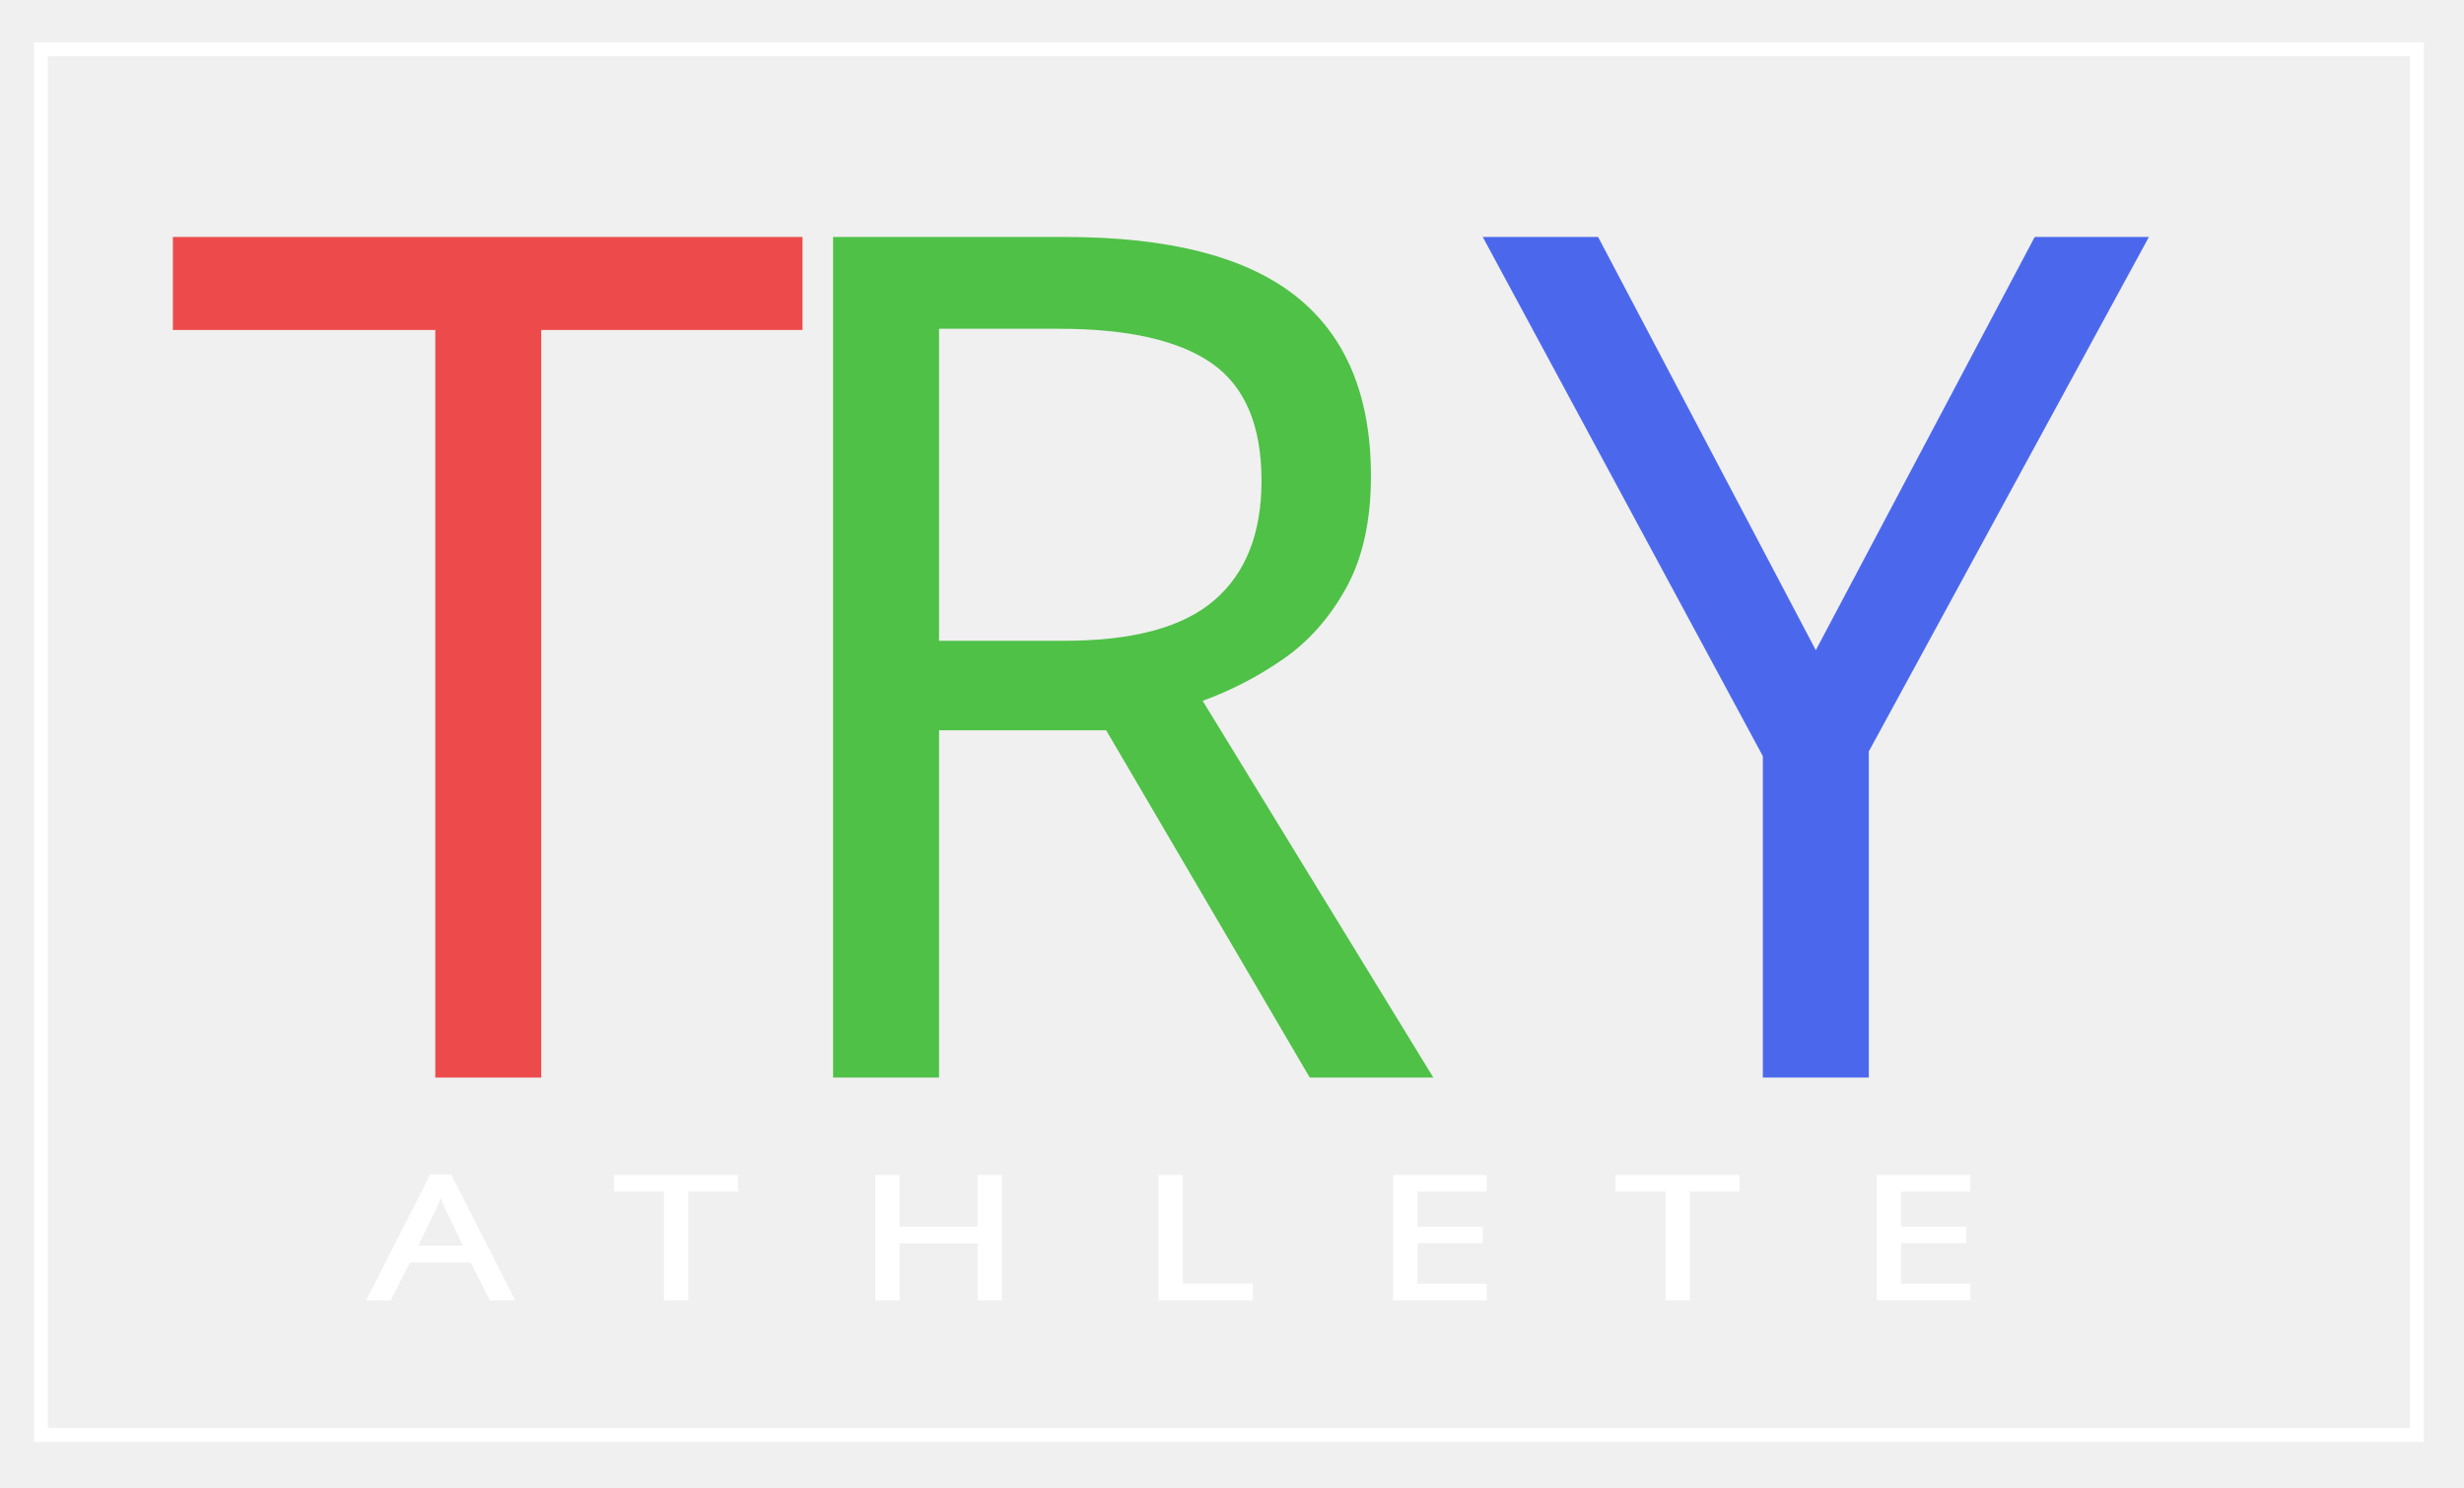
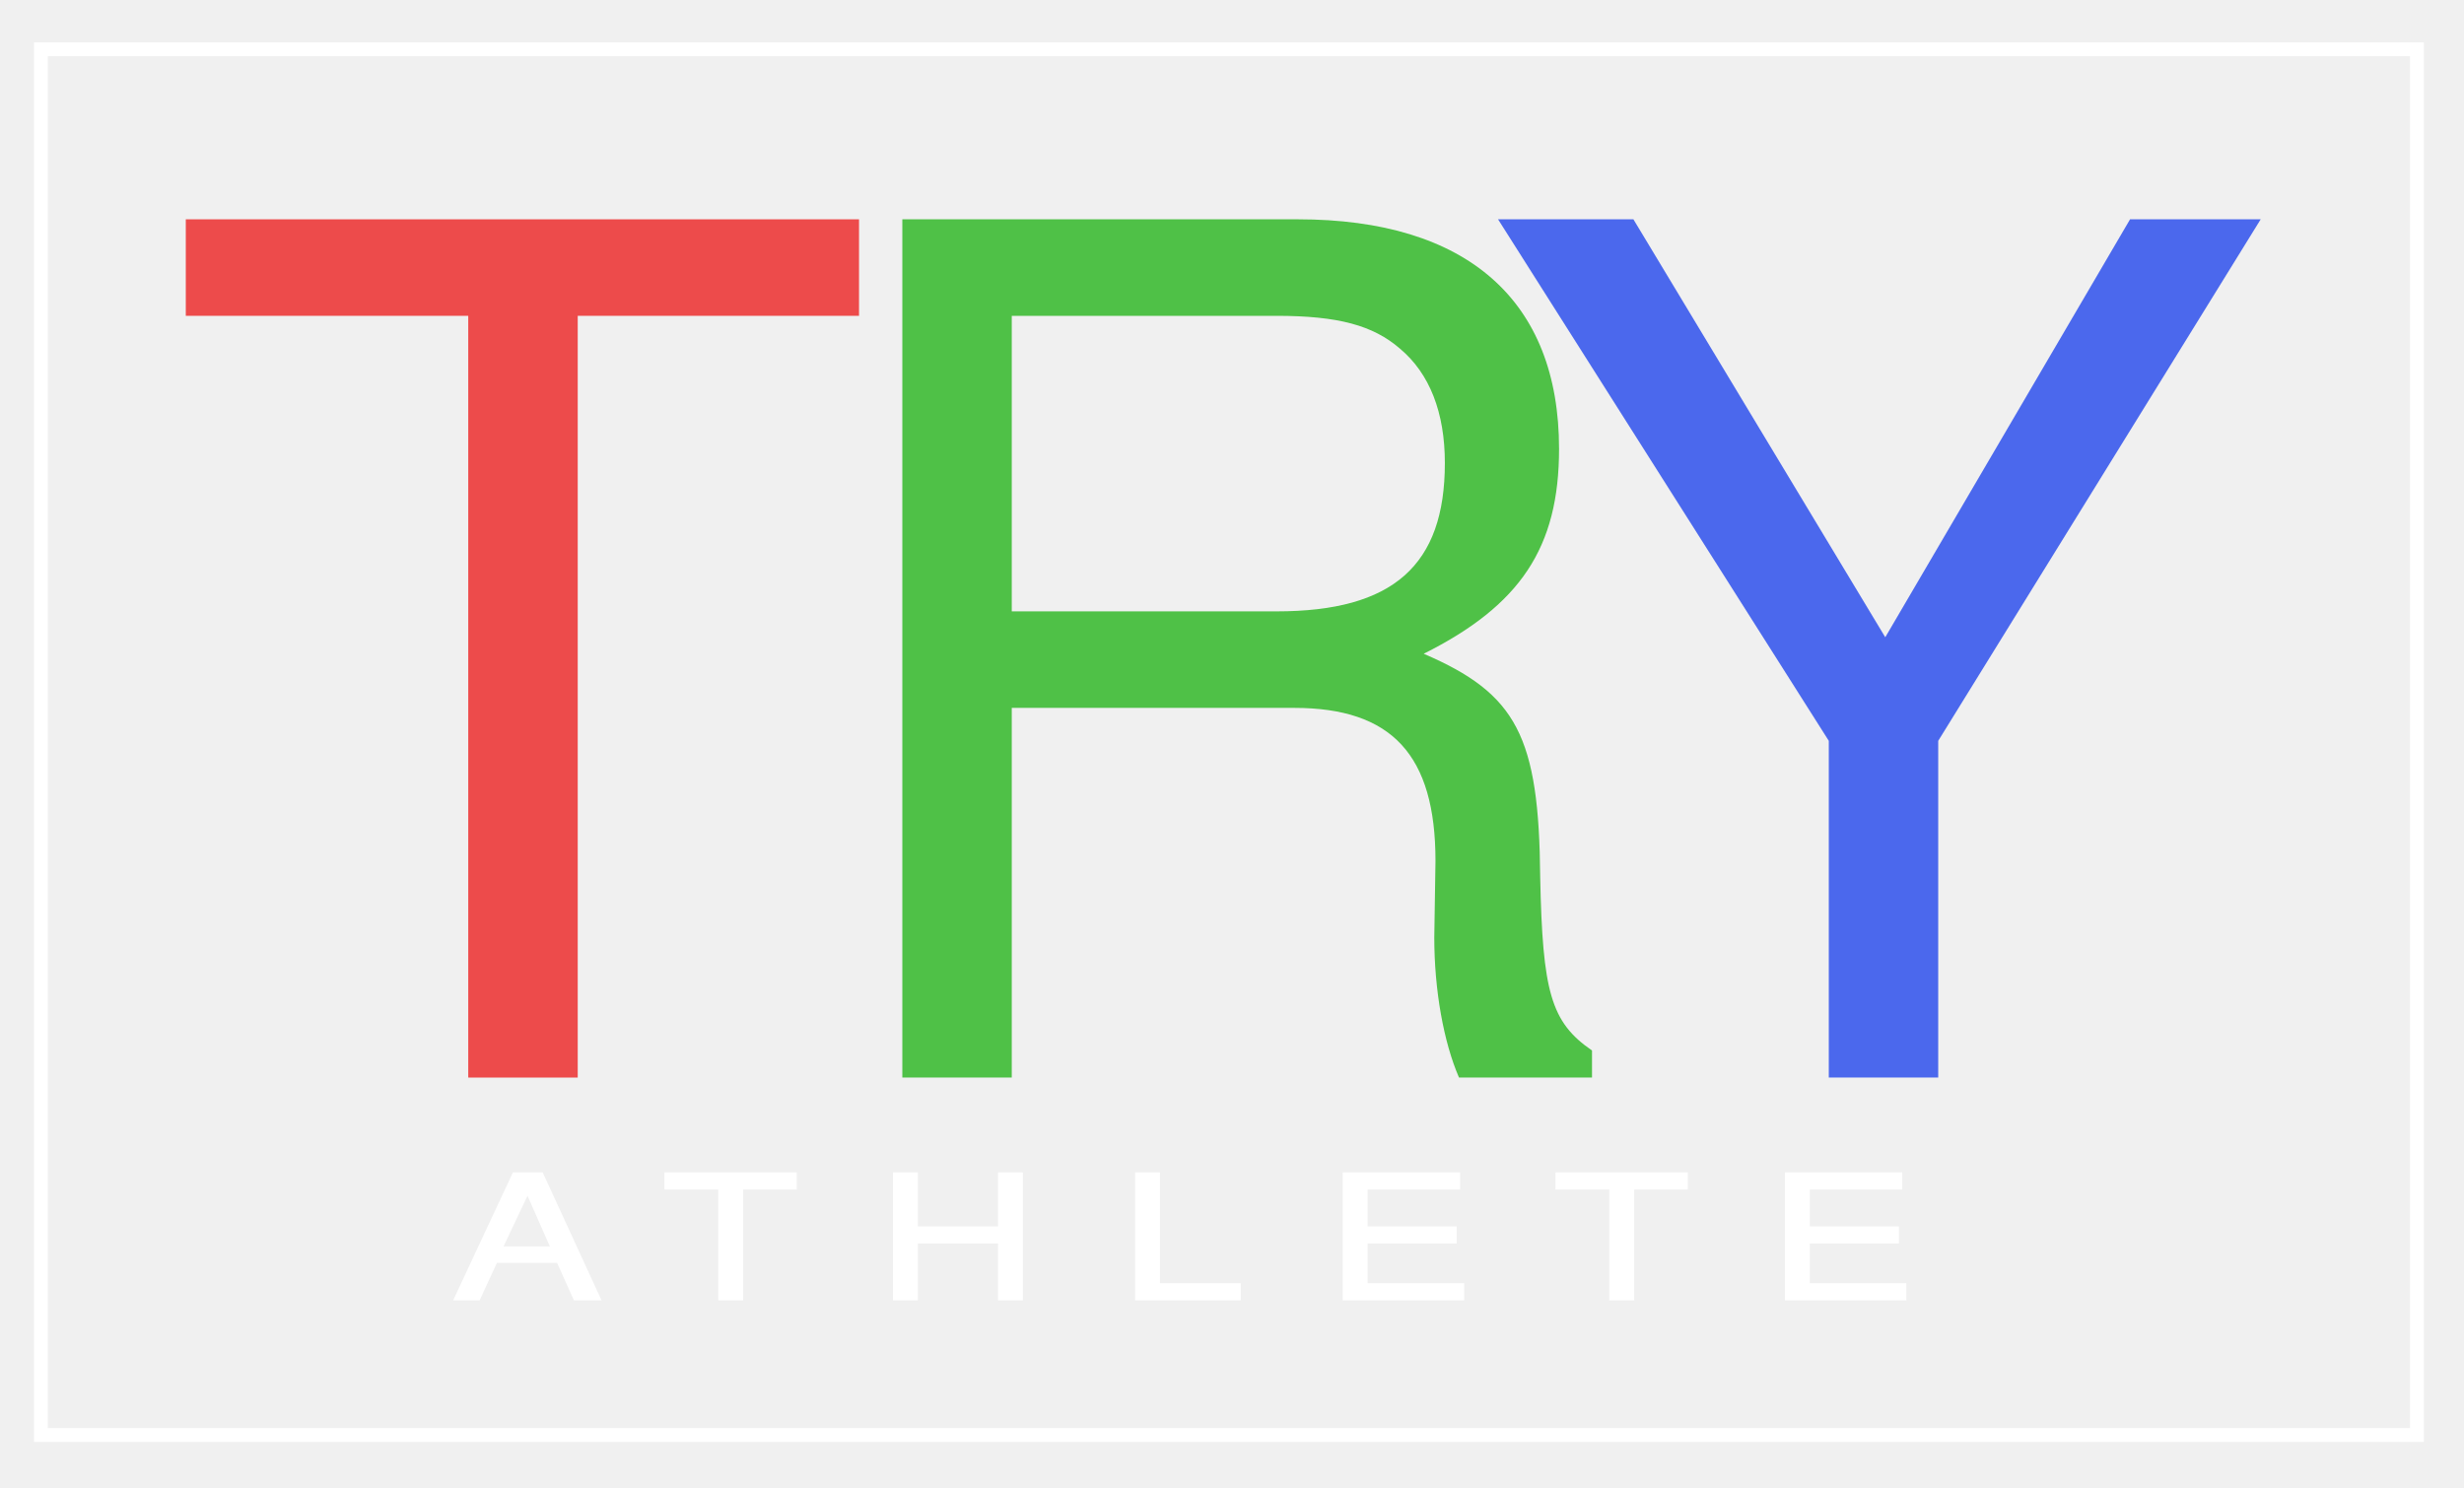
<svg xmlns="http://www.w3.org/2000/svg" version="1.1" x="0px" y="0px" width="800px" height="483px" viewBox="-11.036 -13.75 800 483" overflow="visible" enable-background="new -11.036 -13.75 800 483" xml:space="preserve">
  <defs>
</defs>
  <rect x="2.25" y="2.25" fill="none" stroke="#FFFFFF" stroke-width="4.5" stroke-miterlimit="10" width="771.428" height="450" />
-   <text transform="matrix(0.9995 0 0 1 41.2622 336.1689)" fill="#ED4B4B" font-family="'Futura-Bold'" font-size="382.309" letter-spacing="-21.011">T</text>
-   <text transform="matrix(0.9995 0 0 1 222.3848 336.1689)" fill="#4FC147" font-family="'Futura-Bold'" font-size="382.309" letter-spacing="-21.011">R</text>
-   <text transform="matrix(0.9995 0 0 1 470.3779 336.1689)" fill="#4B68ED" font-family="'Futura-Bold'" font-size="382.309" letter-spacing="-21.011">Y</text>
-   <text transform="matrix(1.3101 0 0 1 108.7725 408.0146)" fill="#FFFFFF" stroke="#FFFFFF" stroke-miterlimit="10" font-family="'Futura-Medium'" font-size="55.609" letter-spacing="29.005">ATHLETE</text>
+   <text transform="matrix(0.9995 0 0 1 41.2622 336.1689)" fill="#ED4B4B" font-family="'Helvetica'" font-size="382.309" letter-spacing="-21.011">T</text>
+   <text transform="matrix(0.9995 0 0 1 246.3848 336.1689)" fill="#4FC147" font-family="'Helvetica'" font-size="382.309" letter-spacing="-21.011">R</text>
+   <text transform="matrix(0.9995 0 0 1 470.3779 336.1689)" fill="#4B68ED" font-family="'Helvetica'" font-size="382.309" letter-spacing="-21.011">Y</text>
+   <text transform="matrix(1.3101 0 0 1 135.7725 408.0146)" fill="#FFFFFF" stroke="#FFFFFF" stroke-miterlimit="10" font-family="'Helvetica'" font-size="55.609" letter-spacing="20.005">ATHLETE</text>
</svg>
